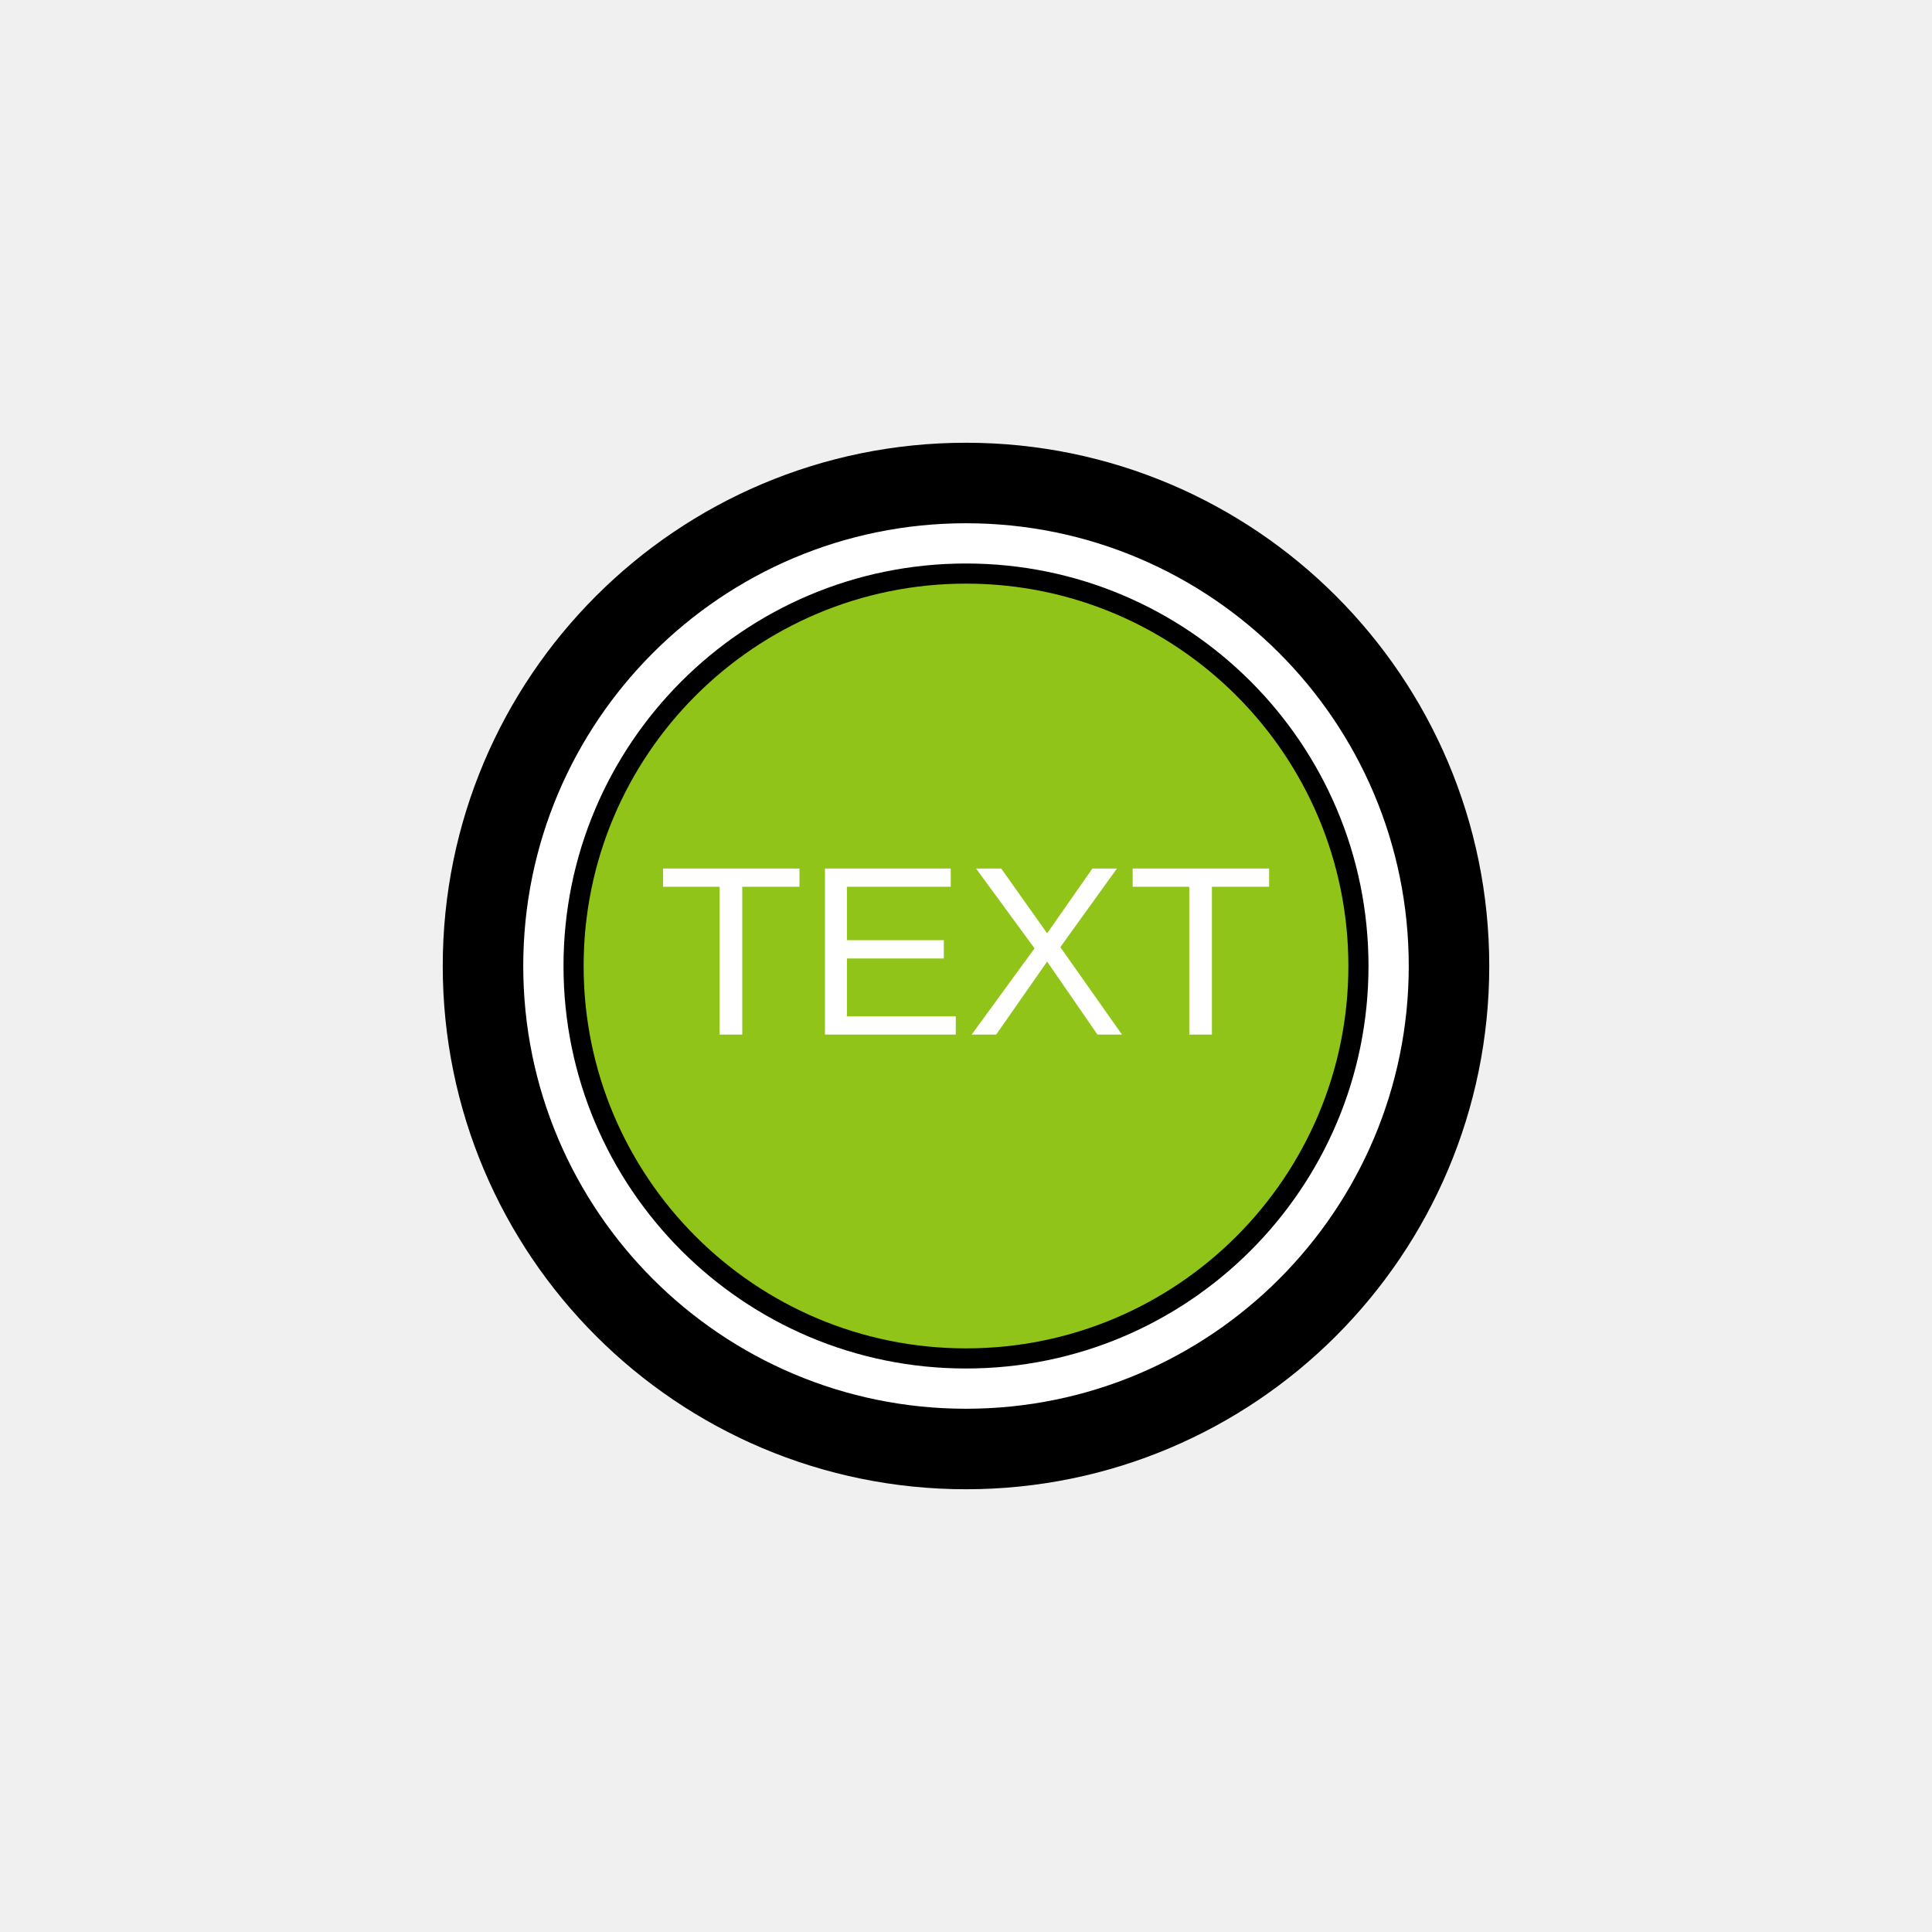
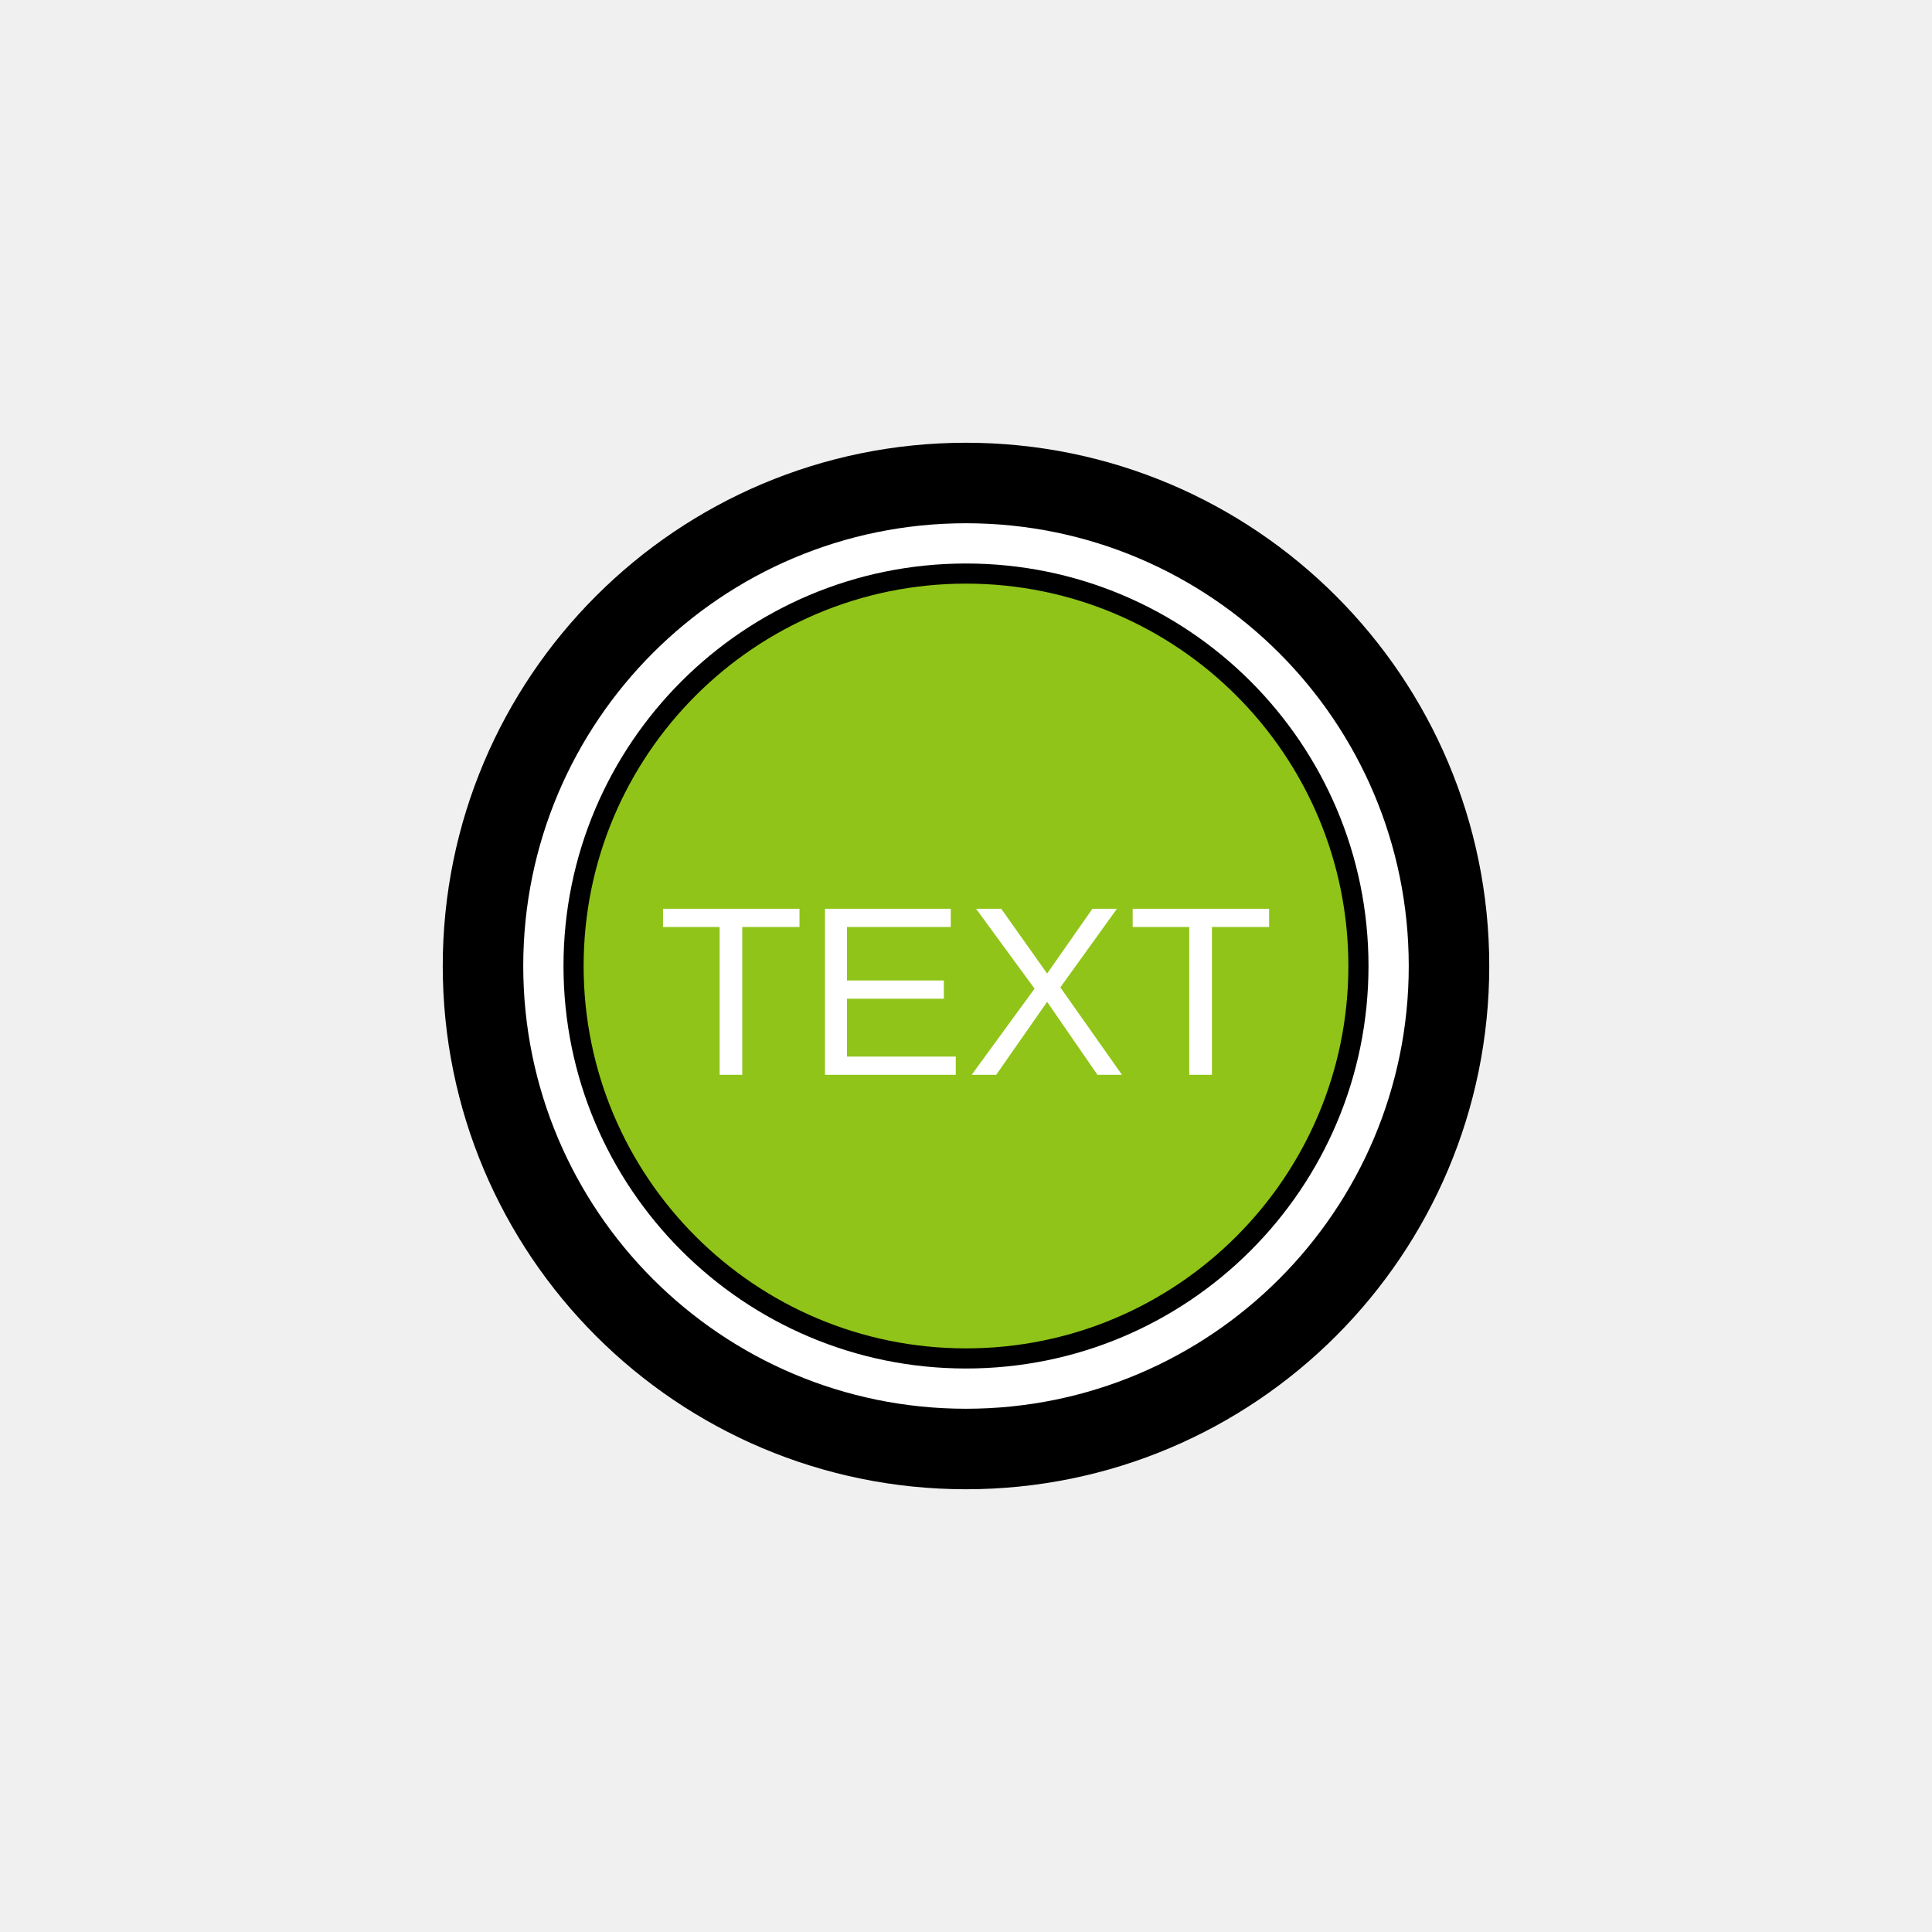
<svg xmlns="http://www.w3.org/2000/svg" width="48px" height="48px" viewBox="0 0 48 48" version="1.1">
  <g id="Tracks" stroke="none" stroke-width="1" fill="none" fill-rule="evenodd">
    <g id="Track_Label">
      <circle id="Border" stroke="#000000" stroke-width="4" cx="24" cy="24" r="11" />
      <circle id="ButtonOutline" stroke="#FFFFFF" cx="24" cy="24" r="10.5" />
      <circle id="Button" fill="#90C418" cx="24" cy="24" r="9.5" />
-       <text id="Text" font-family="Arial, sans-serif" font-size="6" font-weight="normal" fill="#FFFFFF" text-anchor="middle" dominant-baseline="middle" x="24" y="24">TEXT</text>
+       <text id="Text" font-family="Arial, sans-serif" font-size="6" font-weight="normal" fill="#FFFFFF" text-anchor="middle" dominant-baseline="middle" x="24" y="25">TEXT</text>
    </g>
  </g>
</svg>
